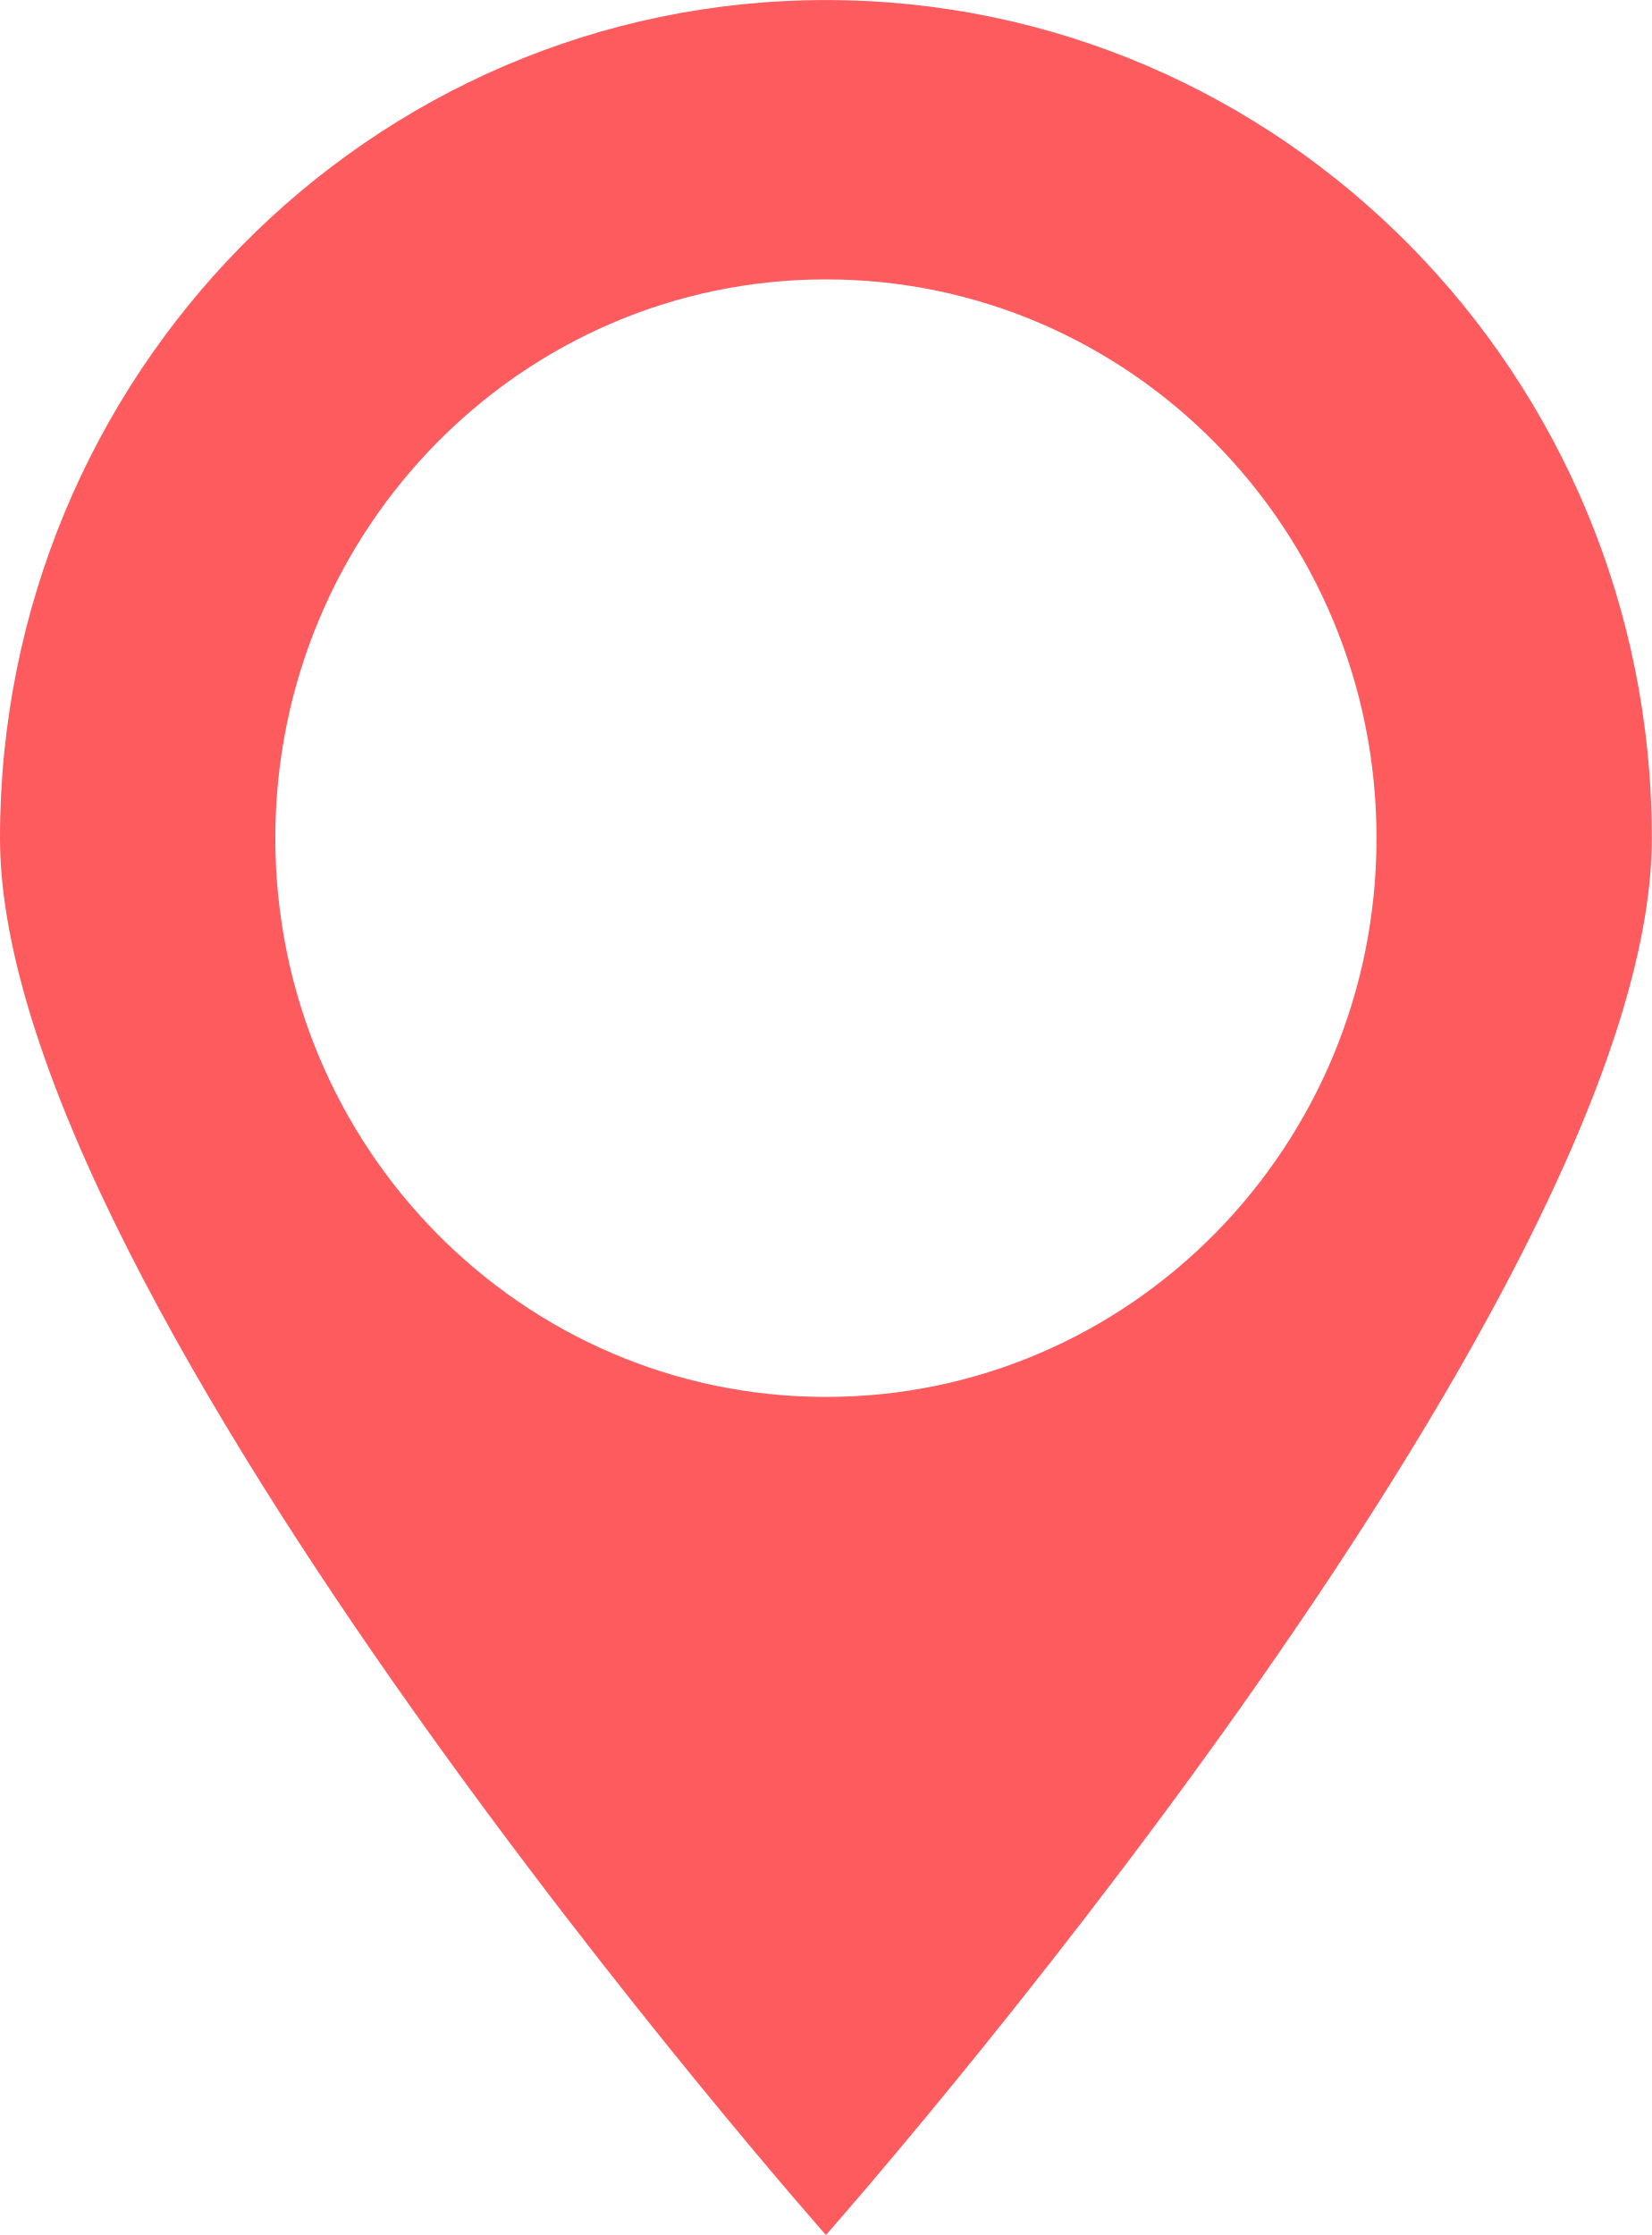
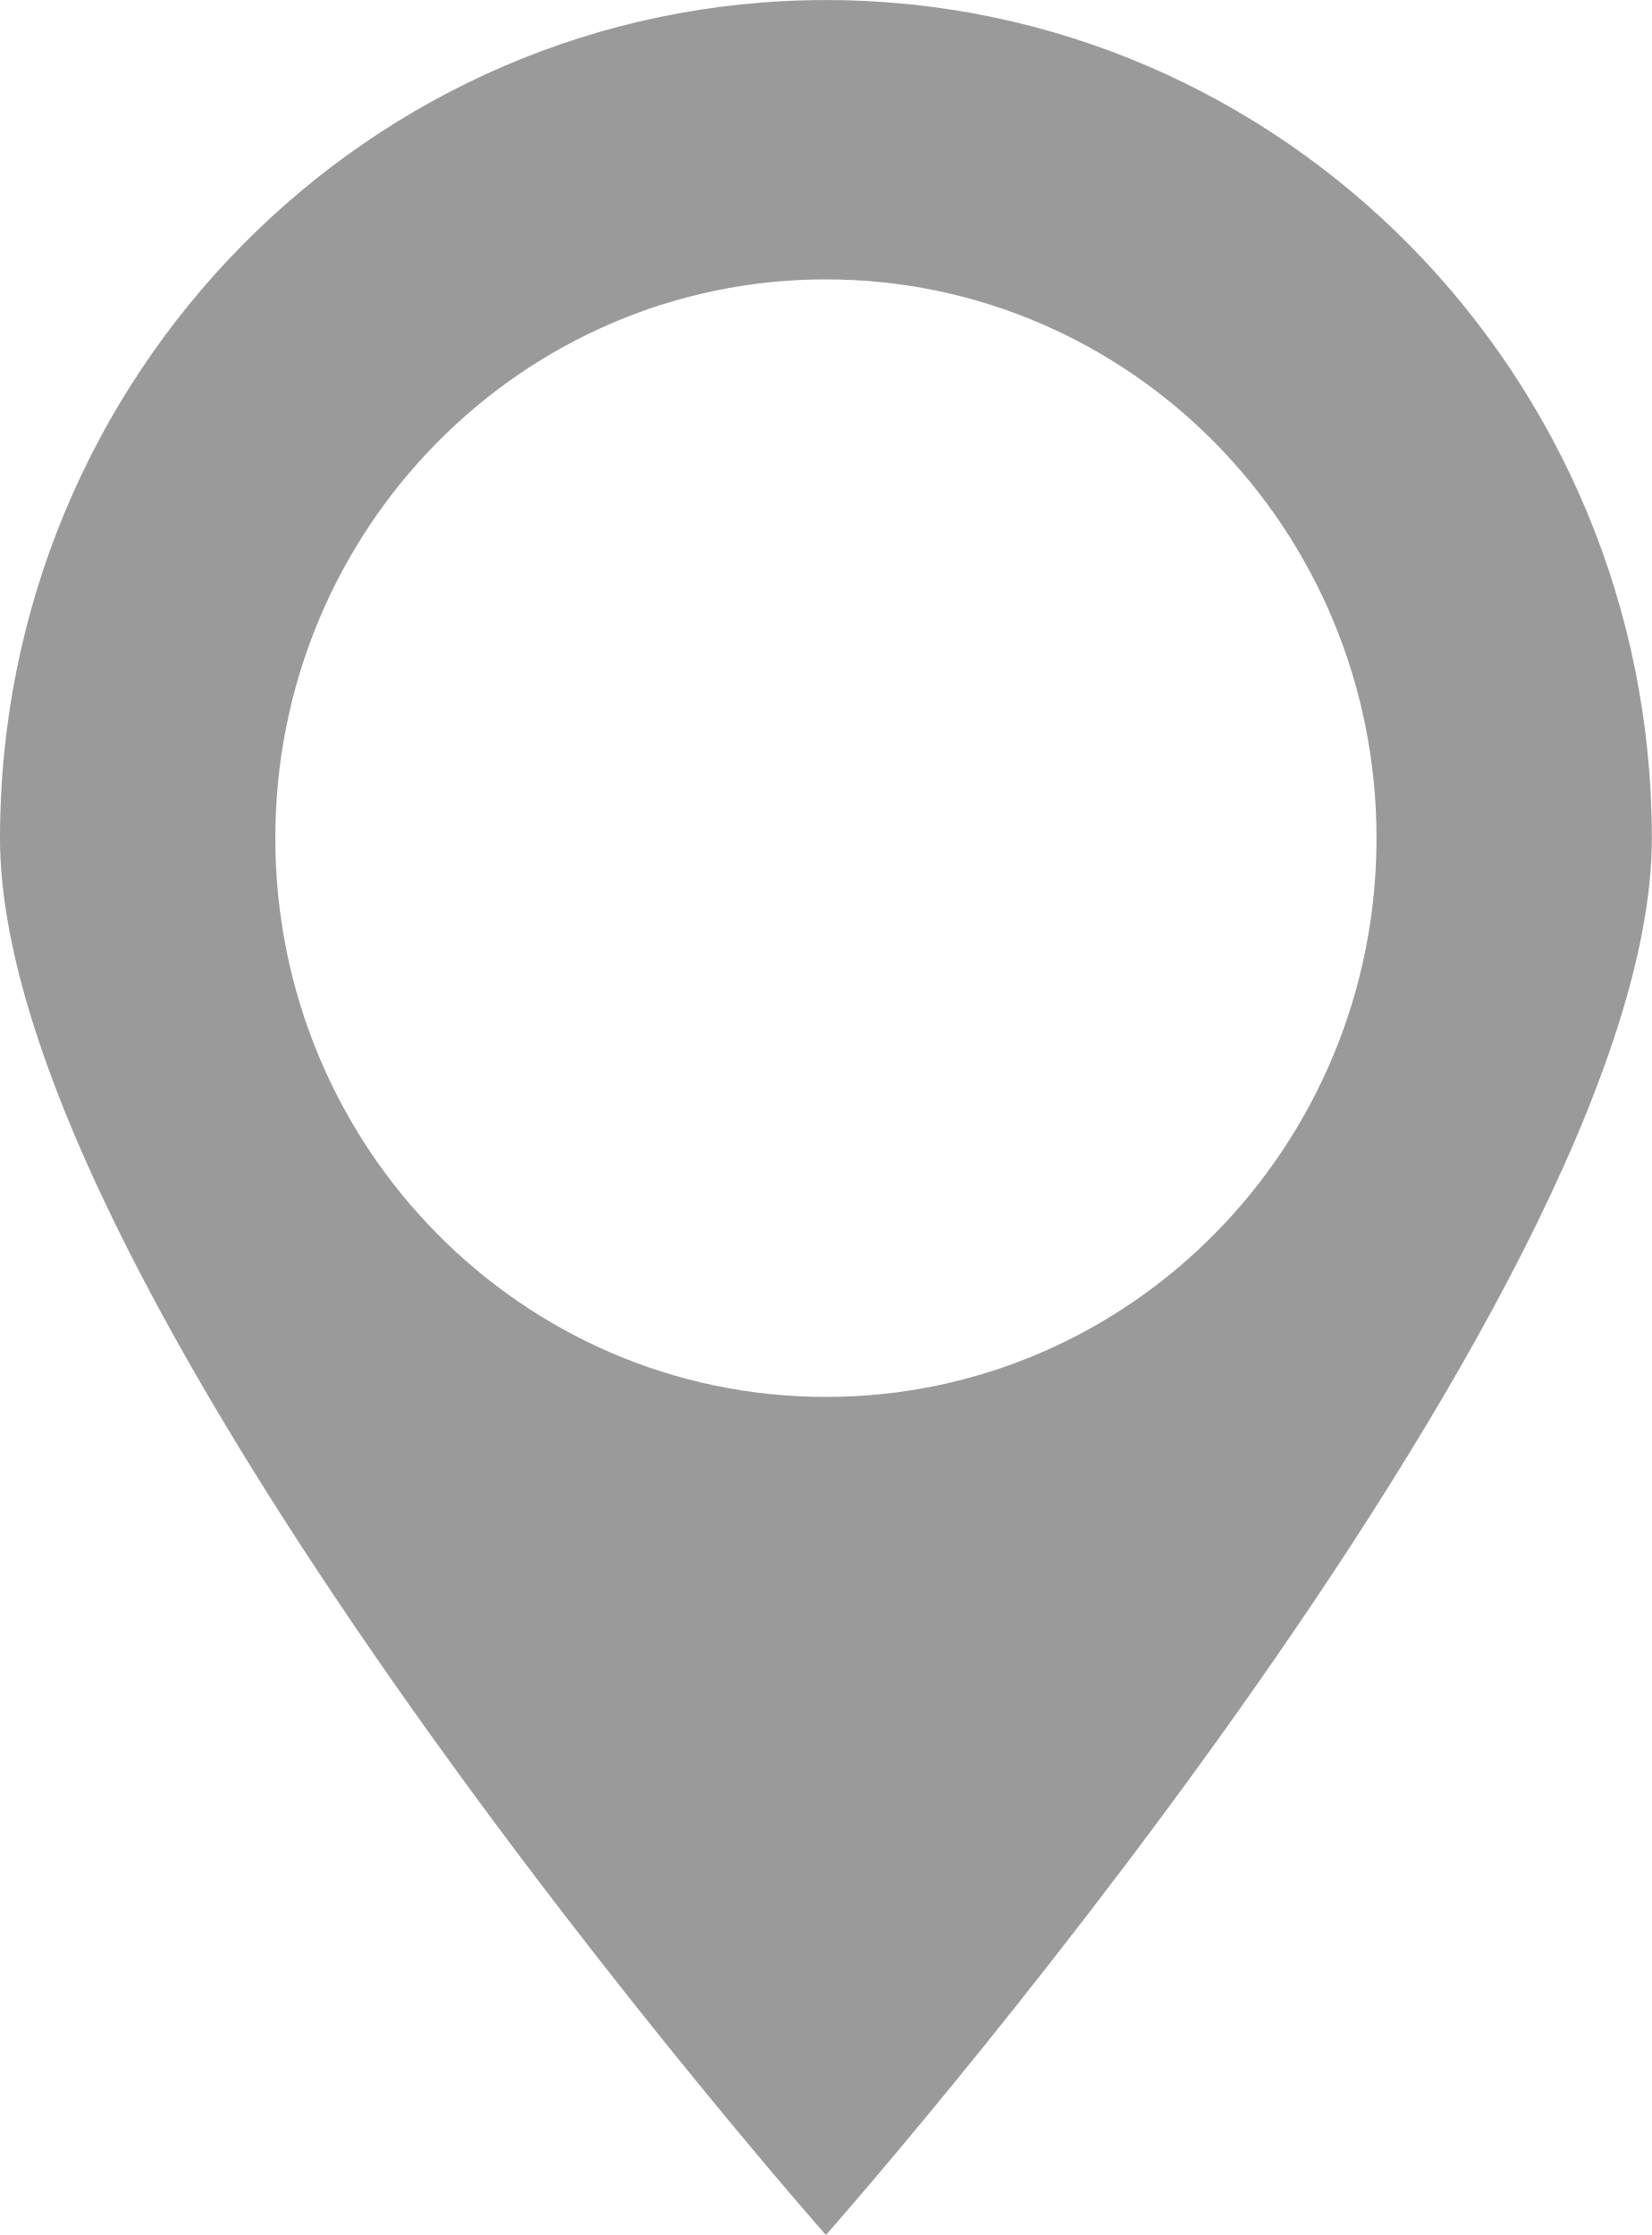
<svg xmlns="http://www.w3.org/2000/svg" preserveAspectRatio="xMidYMid" width="34" height="46" viewBox="0 0 34 46">
  <defs>
    <style>
      .cls-1 {
-         fill: #fe5b5f;
+         fill: #9a9a9a;
        fill-rule: evenodd;
      }
    </style>
  </defs>
  <path d="M17.000,46.000 C17.000,46.000 0.000,26.776 0.000,17.250 C0.000,7.725 7.612,0.001 17.000,0.001 C26.388,0.001 34.000,7.725 34.000,17.250 C34.000,26.776 17.000,46.000 17.000,46.000 ZM17.000,5.750 C10.741,5.750 5.667,10.899 5.667,17.250 C5.667,23.601 10.741,28.751 17.000,28.751 C23.259,28.751 28.333,23.601 28.333,17.250 C28.333,10.899 23.259,5.750 17.000,5.750 Z" class="cls-1" />
</svg>
